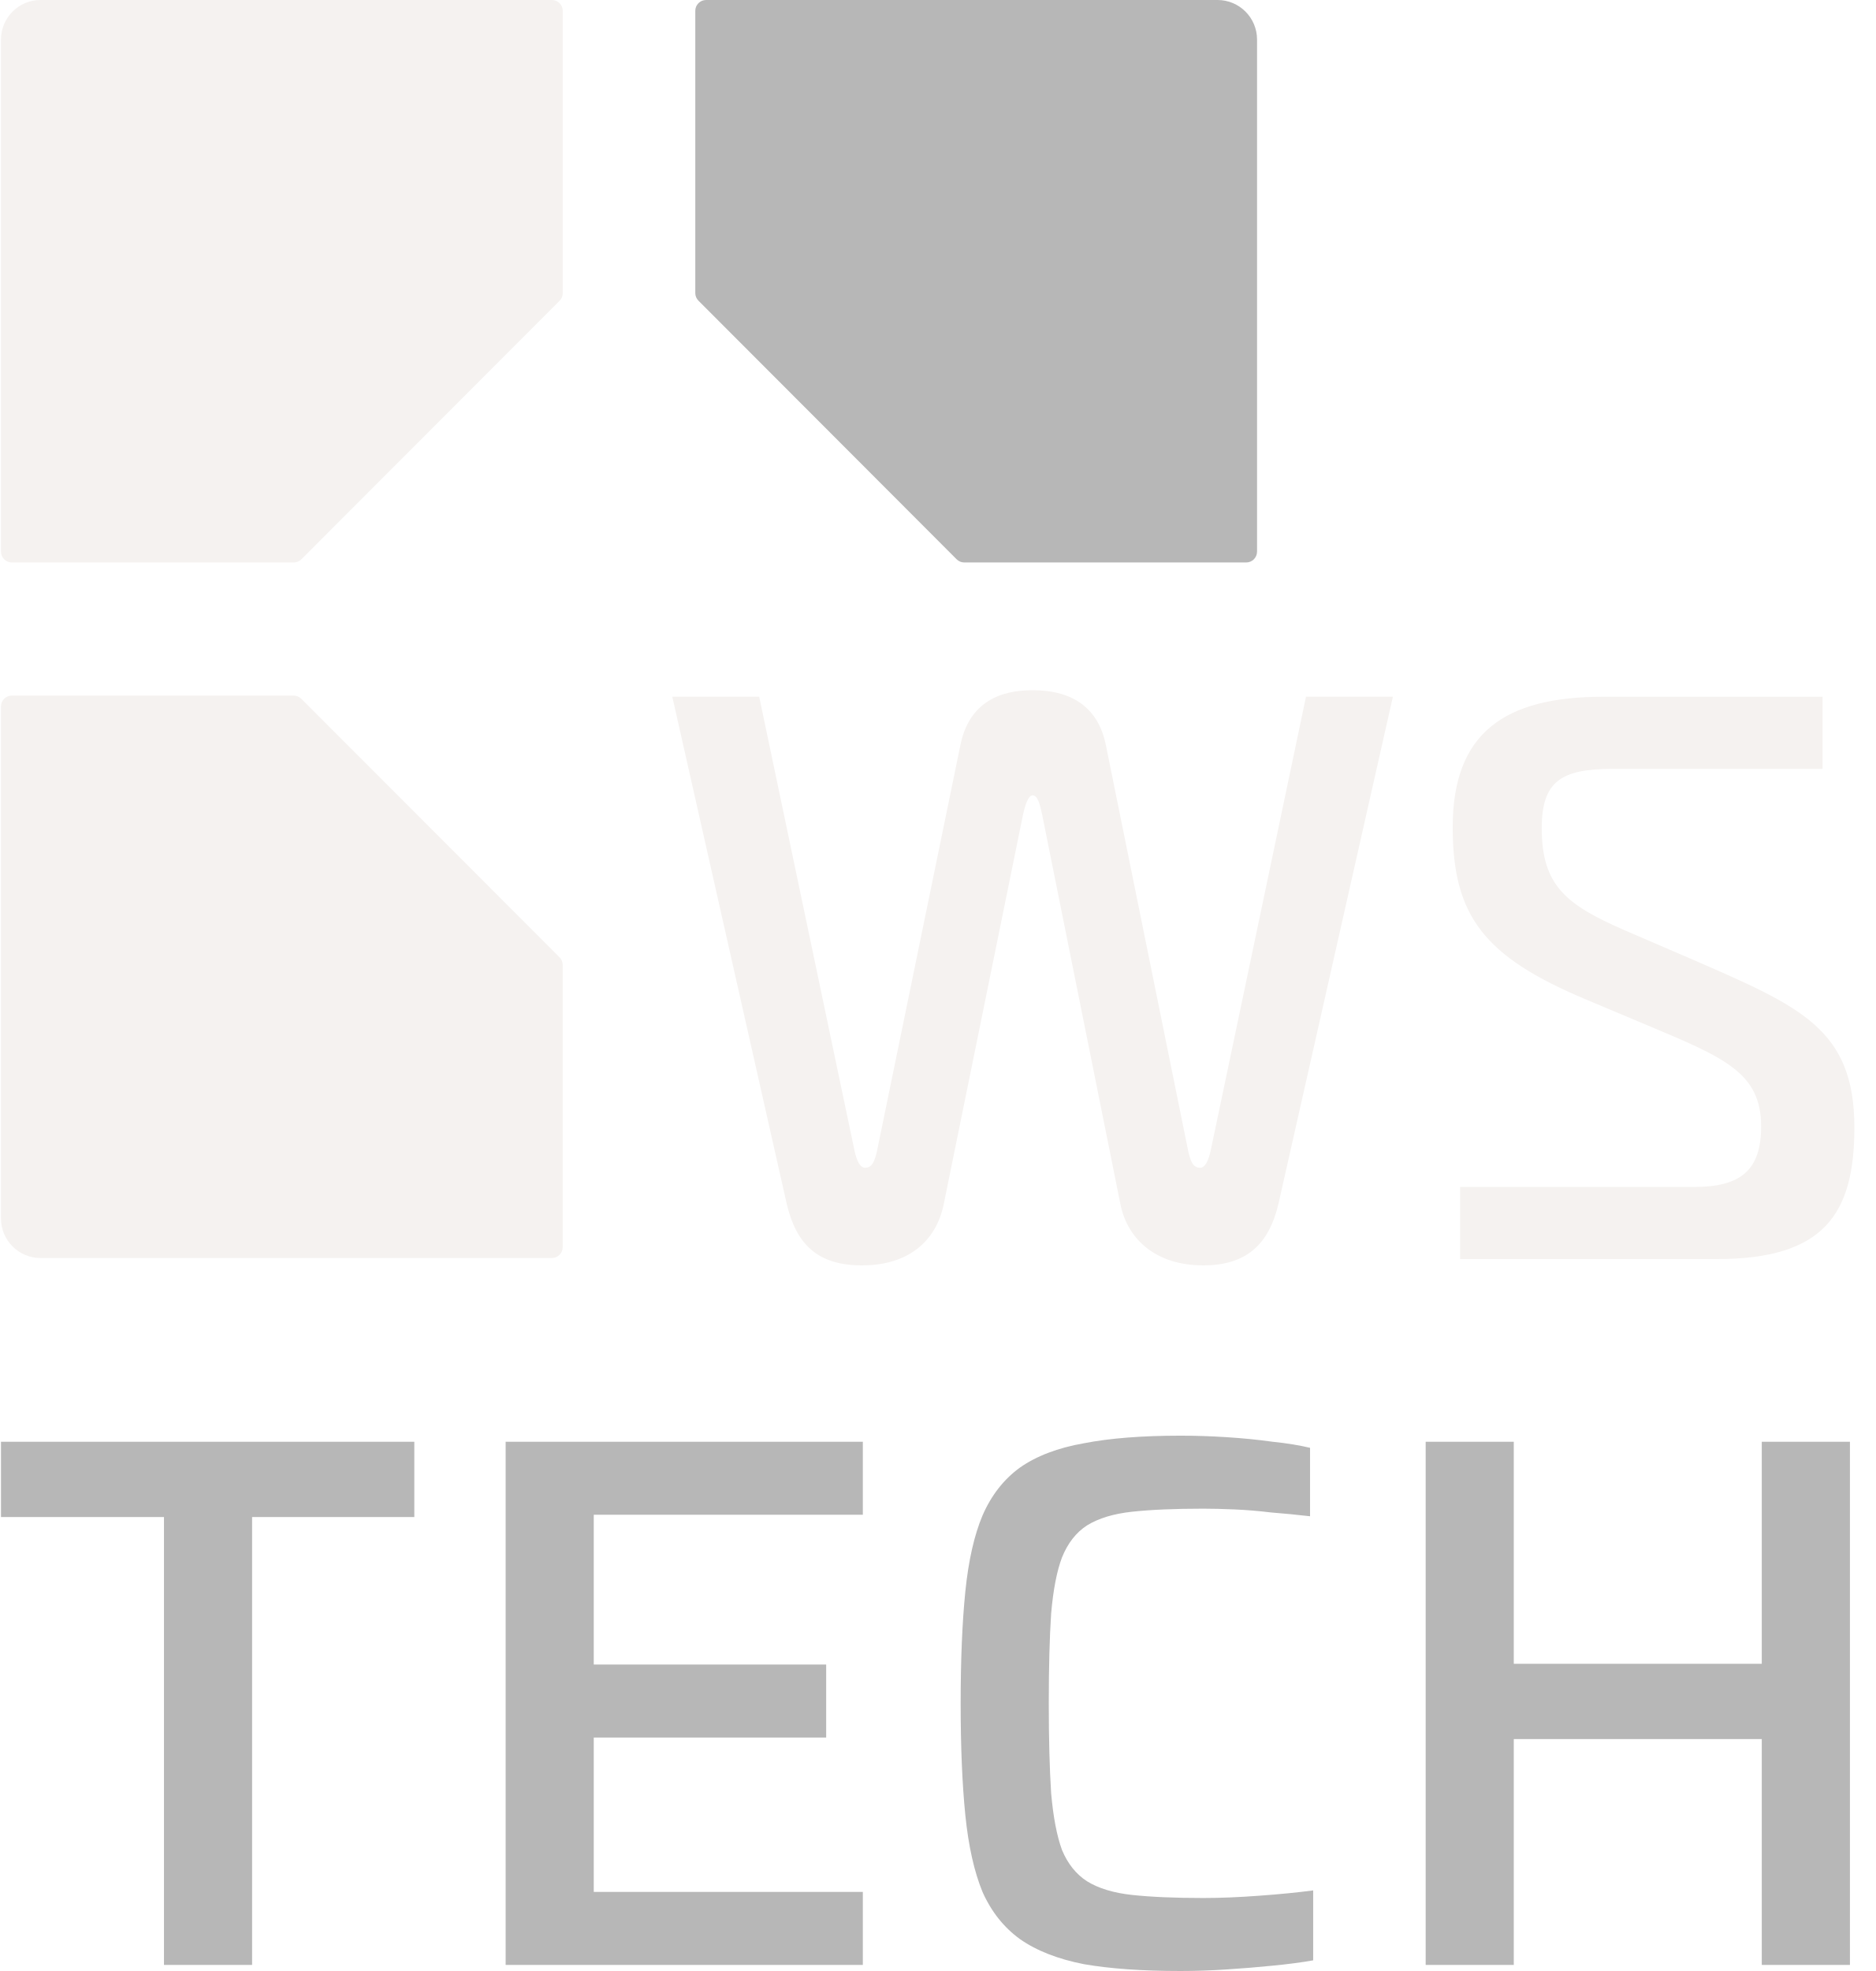
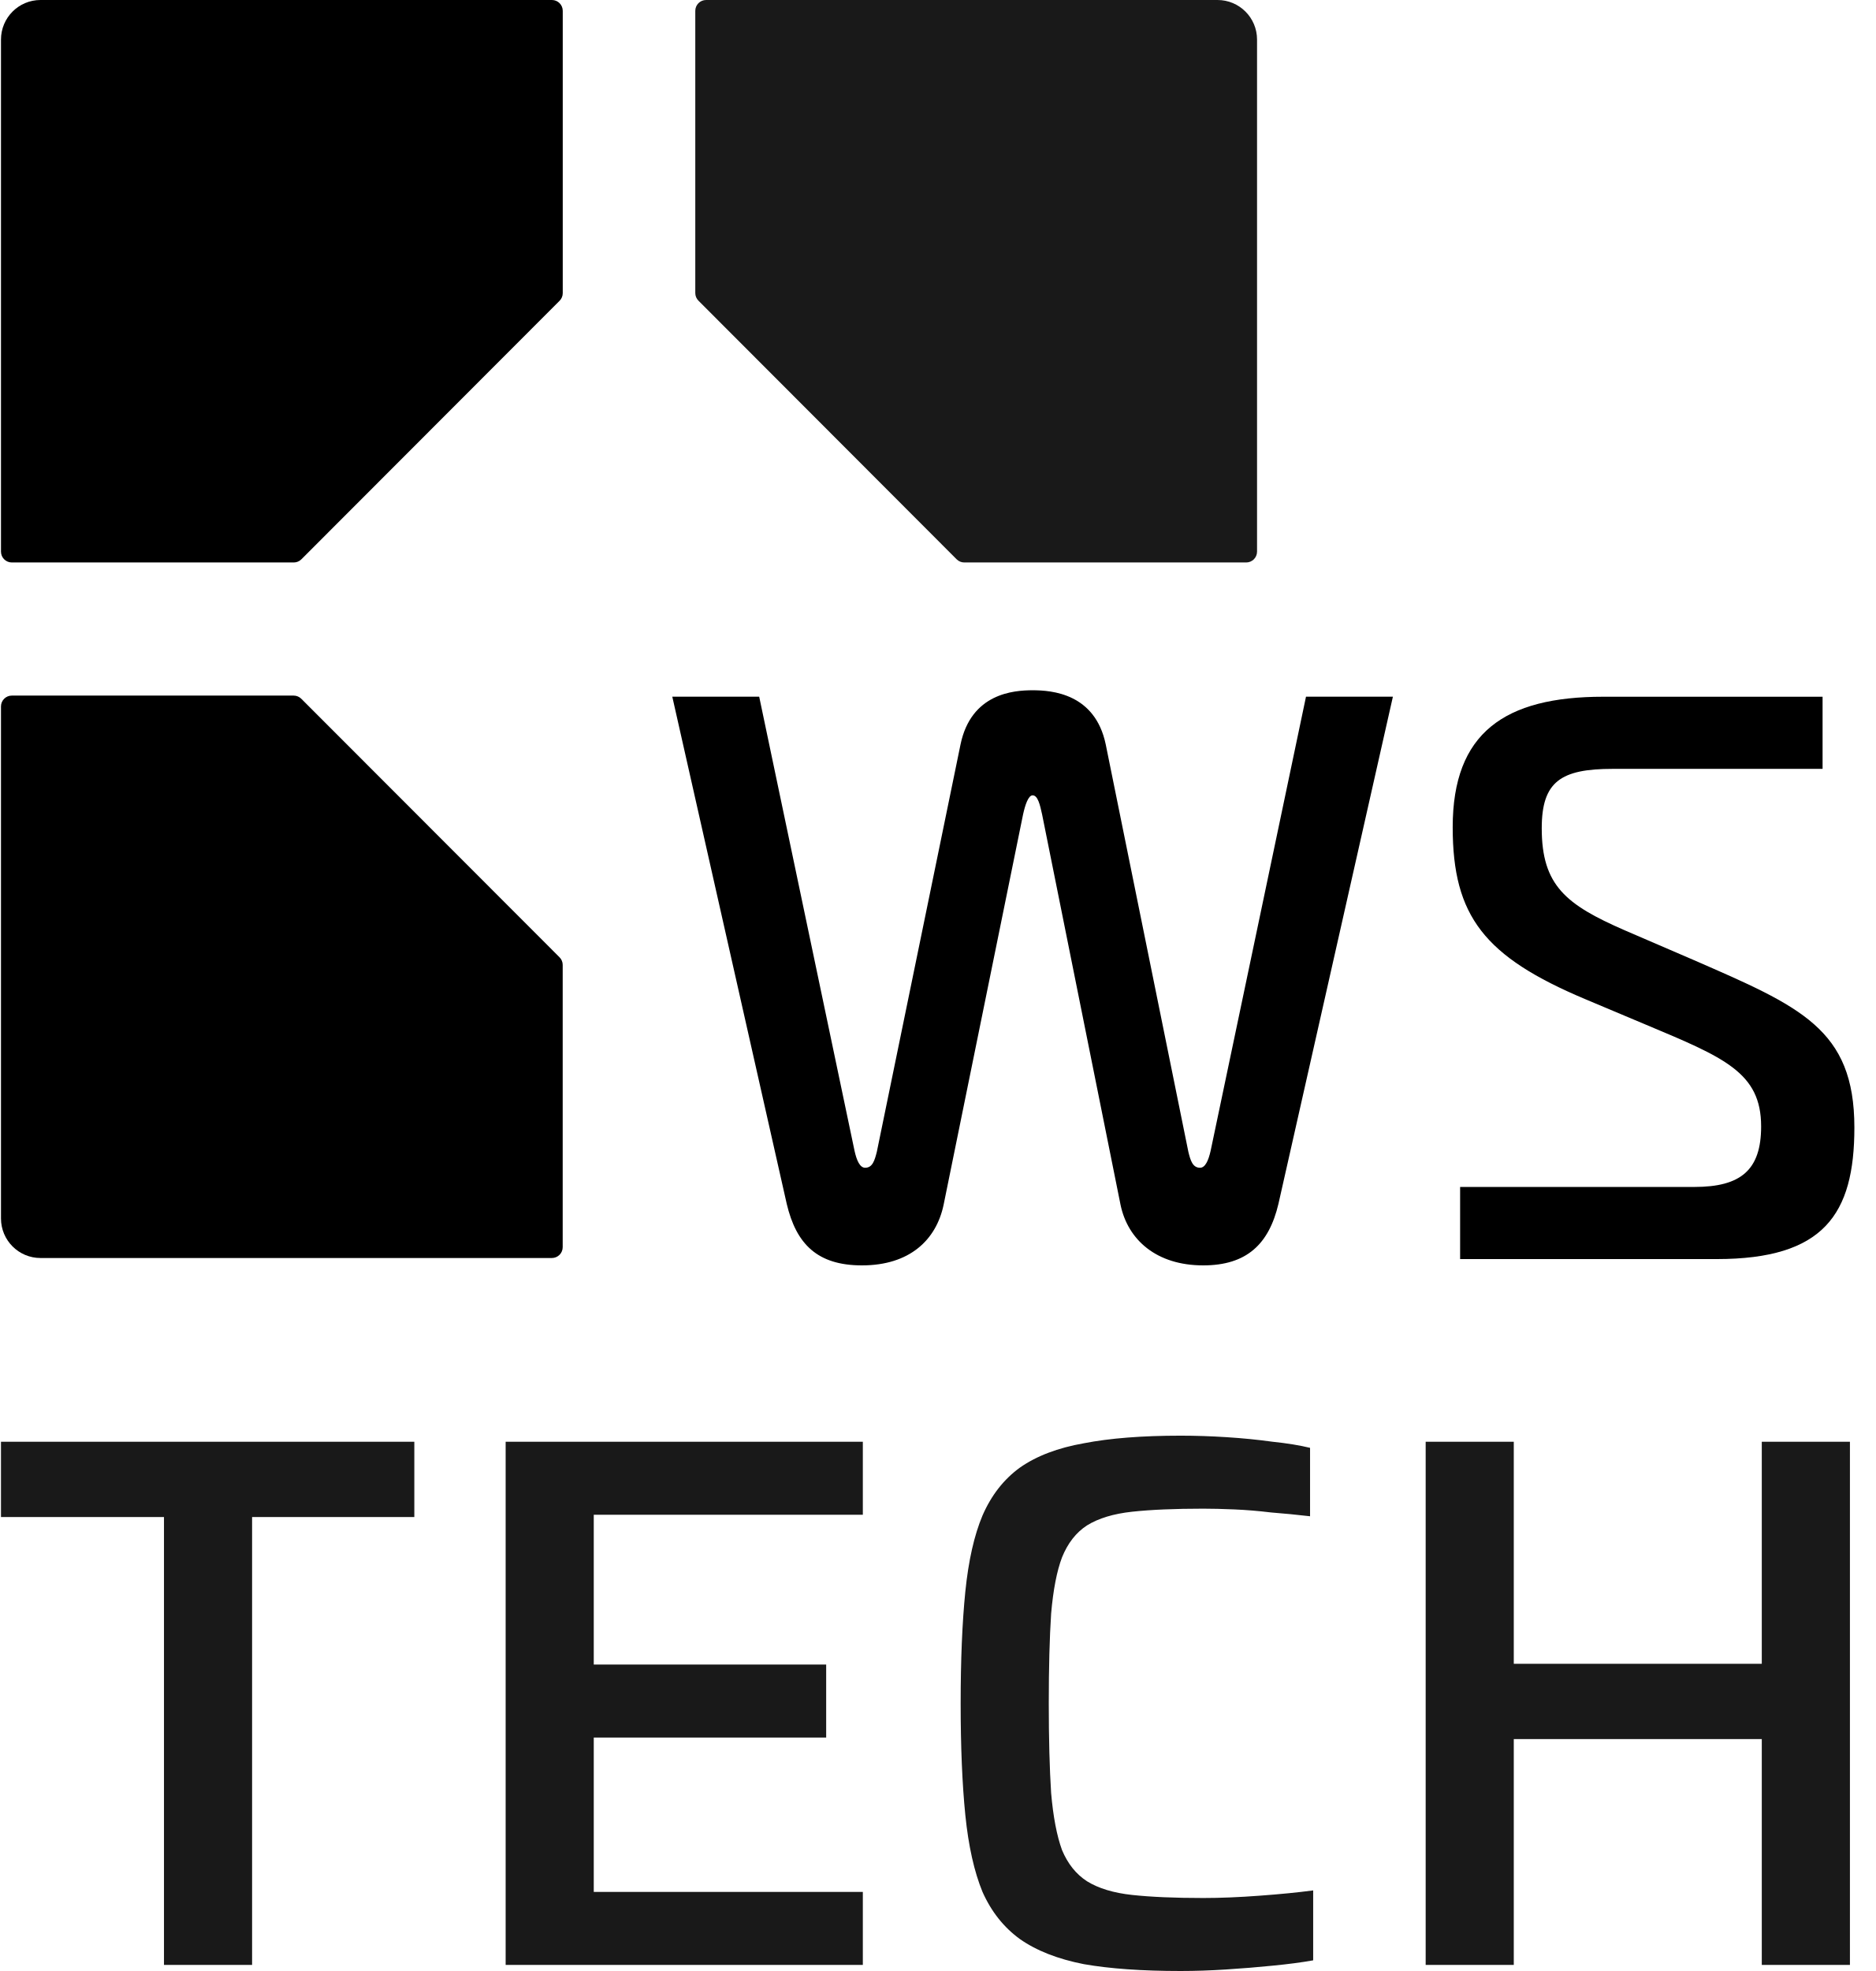
<svg xmlns="http://www.w3.org/2000/svg" width="236" height="248" viewBox="0 0 77 81" fill="none">
-   <path class="lp" d="M23.089 39.651V51.253C23.089 51.498 22.891 51.699 22.644 51.699H1.624C0.727 51.699 0 50.971 0 50.073V29.031C0 28.787 0.198 28.586 0.445 28.586H12.03C12.149 28.586 12.261 28.633 12.345 28.717L22.958 39.339C23.042 39.423 23.089 39.535 23.089 39.654V39.651Z" fill="#F5F2F0" opacity="1" />
-   <path class="lp" d="M23.091 0.446V12.047C23.091 12.166 23.044 12.278 22.96 12.362L12.349 22.984C12.265 23.068 12.154 23.115 12.035 23.115H0.445C0.2 23.115 0 22.917 0 22.669V1.626C0 0.728 0.727 0 1.624 0H22.646C22.891 0 23.091 0.198 23.091 0.446Z" fill="#F5F2F0" opacity="1" />
-   <path class="lp" d="M51.63 1.626V22.669C51.63 22.914 51.432 23.115 51.185 23.115H39.595C39.476 23.115 39.365 23.068 39.281 22.984L28.669 12.357C28.586 12.274 28.539 12.162 28.539 12.043V0.446C28.539 0.201 28.737 0 28.984 0H50.006C50.903 0 51.63 0.728 51.63 1.626Z" fill="#B7B7B7" opacity="1" />
-   <path class="lp" d="M53.642 28.631L49.722 47.293C49.634 47.685 49.503 47.99 49.287 47.99C48.981 47.99 48.893 47.685 48.807 47.337L45.41 30.592C44.974 28.498 43.189 28.367 42.404 28.367C41.618 28.367 39.878 28.498 39.442 30.592L36.001 47.337C35.912 47.685 35.826 47.99 35.521 47.99C35.304 47.99 35.171 47.685 35.085 47.293L31.166 28.631H27.594L32.298 49.474C32.69 51.13 33.561 52.002 35.39 52.002C37.35 52.002 38.44 50.957 38.745 49.518L42.012 33.471C42.098 33.077 42.229 32.685 42.404 32.685C42.62 32.685 42.709 33.077 42.795 33.471L46.02 49.518C46.323 50.957 47.499 52.002 49.417 52.002C51.202 52.002 52.118 51.13 52.509 49.474L57.214 28.631H53.642Z" fill="#F5F2F0" opacity="1" />
-   <path class="lp" d="M69.561 39.446L66.73 38.226C64.334 37.179 63.332 36.393 63.332 34.039C63.332 32.12 64.115 31.597 66.25 31.597H74.876V28.633H65.858C61.806 28.633 59.672 30.114 59.672 33.995C59.672 37.657 60.979 39.316 65.117 41.06L67.601 42.105C70.824 43.458 72.35 44.069 72.35 46.292C72.35 48.081 71.52 48.779 69.605 48.779H59.977V51.743H70.521C74.92 51.743 76.183 49.912 76.183 46.336C76.183 42.28 73.962 41.366 69.561 39.446Z" fill="#F5F2F0" opacity="1" />
-   <path class="lp" d="M6.7 80.75V62.344H0V59.25H16.99V62.344H10.322V80.75H6.7Z" fill="#B7B7B7" opacity="1" />
-   <path class="lp" d="M20.744 80.75V59.25H35.426V62.25H24.366V68.406H33.919V71.406H24.366V77.75H35.426V80.75H20.744Z" fill="#B7B7B7" opacity="1" />
-   <path class="lp" d="M48.487 81C46.906 81 45.581 80.906 44.512 80.719C43.444 80.51 42.567 80.167 41.883 79.688C41.221 79.208 40.708 78.562 40.345 77.75C40.003 76.917 39.768 75.865 39.639 74.594C39.511 73.323 39.447 71.792 39.447 70C39.447 68.208 39.511 66.677 39.639 65.406C39.768 64.135 40.003 63.094 40.345 62.281C40.708 61.448 41.221 60.792 41.883 60.312C42.567 59.833 43.444 59.5 44.512 59.312C45.581 59.104 46.906 59 48.487 59C49.107 59 49.737 59.021 50.379 59.062C51.041 59.104 51.672 59.167 52.27 59.25C52.868 59.312 53.381 59.396 53.809 59.5V62.312C53.274 62.25 52.74 62.198 52.206 62.156C51.693 62.094 51.191 62.052 50.699 62.031C50.208 62.01 49.78 62 49.417 62C48.241 62 47.269 62.042 46.5 62.125C45.73 62.208 45.111 62.396 44.64 62.688C44.191 62.979 43.85 63.417 43.614 64C43.401 64.562 43.251 65.333 43.166 66.312C43.102 67.292 43.069 68.521 43.069 70C43.069 71.458 43.102 72.688 43.166 73.688C43.251 74.667 43.401 75.448 43.614 76.031C43.85 76.594 44.191 77.021 44.64 77.312C45.111 77.604 45.73 77.792 46.5 77.875C47.269 77.958 48.241 78 49.417 78C50.122 78 50.892 77.969 51.725 77.906C52.58 77.844 53.317 77.771 53.937 77.688V80.562C53.467 80.646 52.911 80.719 52.27 80.781C51.65 80.844 51.009 80.896 50.346 80.938C49.705 80.979 49.086 81 48.487 81Z" fill="#B7B7B7" opacity="1" />
-   <path class="lp" d="M58.561 80.75V59.25H62.183V68.375H72.377V59.25H76V80.75H72.377V71.469H62.183V80.75H58.561Z" fill="#B7B7B7" opacity="1" />
+   <path class="lp" d="M23.089 39.651V51.253C23.089 51.498 22.891 51.699 22.644 51.699H1.624C0.727 51.699 0 50.971 0 50.073V29.031C0 28.787 0.198 28.586 0.445 28.586H12.03C12.149 28.586 12.261 28.633 12.345 28.717L22.958 39.339C23.042 39.423 23.089 39.535 23.089 39.654V39.651Z" fill="black" opacity="1" />
+   <path class="lp" d="M23.091 0.446V12.047C23.091 12.166 23.044 12.278 22.96 12.362L12.349 22.984C12.265 23.068 12.154 23.115 12.035 23.115H0.445C0.2 23.115 0 22.917 0 22.669V1.626C0 0.728 0.727 0 1.624 0H22.646C22.891 0 23.091 0.198 23.091 0.446Z" fill="black" opacity="1" />
+   <path class="lp" d="M51.63 1.626V22.669C51.63 22.914 51.432 23.115 51.185 23.115H39.595C39.476 23.115 39.365 23.068 39.281 22.984L28.669 12.357C28.586 12.274 28.539 12.162 28.539 12.043V0.446C28.539 0.201 28.737 0 28.984 0H50.006C50.903 0 51.63 0.728 51.63 1.626Z" fill="#191919" opacity="1" />
+   <path class="lp" d="M53.642 28.631L49.722 47.293C49.634 47.685 49.503 47.99 49.287 47.99C48.981 47.99 48.893 47.685 48.807 47.337L45.41 30.592C44.974 28.498 43.189 28.367 42.404 28.367C41.618 28.367 39.878 28.498 39.442 30.592L36.001 47.337C35.912 47.685 35.826 47.99 35.521 47.99C35.304 47.99 35.171 47.685 35.085 47.293L31.166 28.631H27.594L32.298 49.474C32.69 51.13 33.561 52.002 35.39 52.002C37.35 52.002 38.44 50.957 38.745 49.518L42.012 33.471C42.098 33.077 42.229 32.685 42.404 32.685C42.62 32.685 42.709 33.077 42.795 33.471L46.02 49.518C46.323 50.957 47.499 52.002 49.417 52.002C51.202 52.002 52.118 51.13 52.509 49.474L57.214 28.631H53.642Z" fill="black" opacity="1" />
+   <path class="lp" d="M69.561 39.446L66.73 38.226C64.334 37.179 63.332 36.393 63.332 34.039C63.332 32.12 64.115 31.597 66.25 31.597H74.876V28.633H65.858C61.806 28.633 59.672 30.114 59.672 33.995C59.672 37.657 60.979 39.316 65.117 41.06L67.601 42.105C70.824 43.458 72.35 44.069 72.35 46.292C72.35 48.081 71.52 48.779 69.605 48.779H59.977V51.743H70.521C74.92 51.743 76.183 49.912 76.183 46.336C76.183 42.28 73.962 41.366 69.561 39.446Z" fill="black" opacity="1" />
+   <path class="lp" d="M6.7 80.75V62.344H0V59.25H16.99V62.344H10.322V80.75H6.7Z" fill="#191919" opacity="1" />
+   <path class="lp" d="M20.744 80.75V59.25H35.426V62.25H24.366V68.406H33.919V71.406H24.366V77.75H35.426V80.75H20.744Z" fill="#191919" opacity="1" />
+   <path class="lp" d="M48.487 81C46.906 81 45.581 80.906 44.512 80.719C43.444 80.51 42.567 80.167 41.883 79.688C41.221 79.208 40.708 78.562 40.345 77.75C40.003 76.917 39.768 75.865 39.639 74.594C39.511 73.323 39.447 71.792 39.447 70C39.447 68.208 39.511 66.677 39.639 65.406C39.768 64.135 40.003 63.094 40.345 62.281C40.708 61.448 41.221 60.792 41.883 60.312C42.567 59.833 43.444 59.5 44.512 59.312C45.581 59.104 46.906 59 48.487 59C49.107 59 49.737 59.021 50.379 59.062C51.041 59.104 51.672 59.167 52.27 59.25C52.868 59.312 53.381 59.396 53.809 59.5V62.312C53.274 62.25 52.74 62.198 52.206 62.156C51.693 62.094 51.191 62.052 50.699 62.031C50.208 62.01 49.78 62 49.417 62C48.241 62 47.269 62.042 46.5 62.125C45.73 62.208 45.111 62.396 44.64 62.688C44.191 62.979 43.85 63.417 43.614 64C43.401 64.562 43.251 65.333 43.166 66.312C43.102 67.292 43.069 68.521 43.069 70C43.069 71.458 43.102 72.688 43.166 73.688C43.251 74.667 43.401 75.448 43.614 76.031C43.85 76.594 44.191 77.021 44.64 77.312C45.111 77.604 45.73 77.792 46.5 77.875C47.269 77.958 48.241 78 49.417 78C50.122 78 50.892 77.969 51.725 77.906C52.58 77.844 53.317 77.771 53.937 77.688V80.562C53.467 80.646 52.911 80.719 52.27 80.781C51.65 80.844 51.009 80.896 50.346 80.938C49.705 80.979 49.086 81 48.487 81Z" fill="#191919" opacity="1" />
+   <path class="lp" d="M58.561 80.75V59.25H62.183V68.375H72.377V59.25H76V80.75H72.377V71.469H62.183V80.75H58.561Z" fill="#191919" opacity="1" />
</svg>
